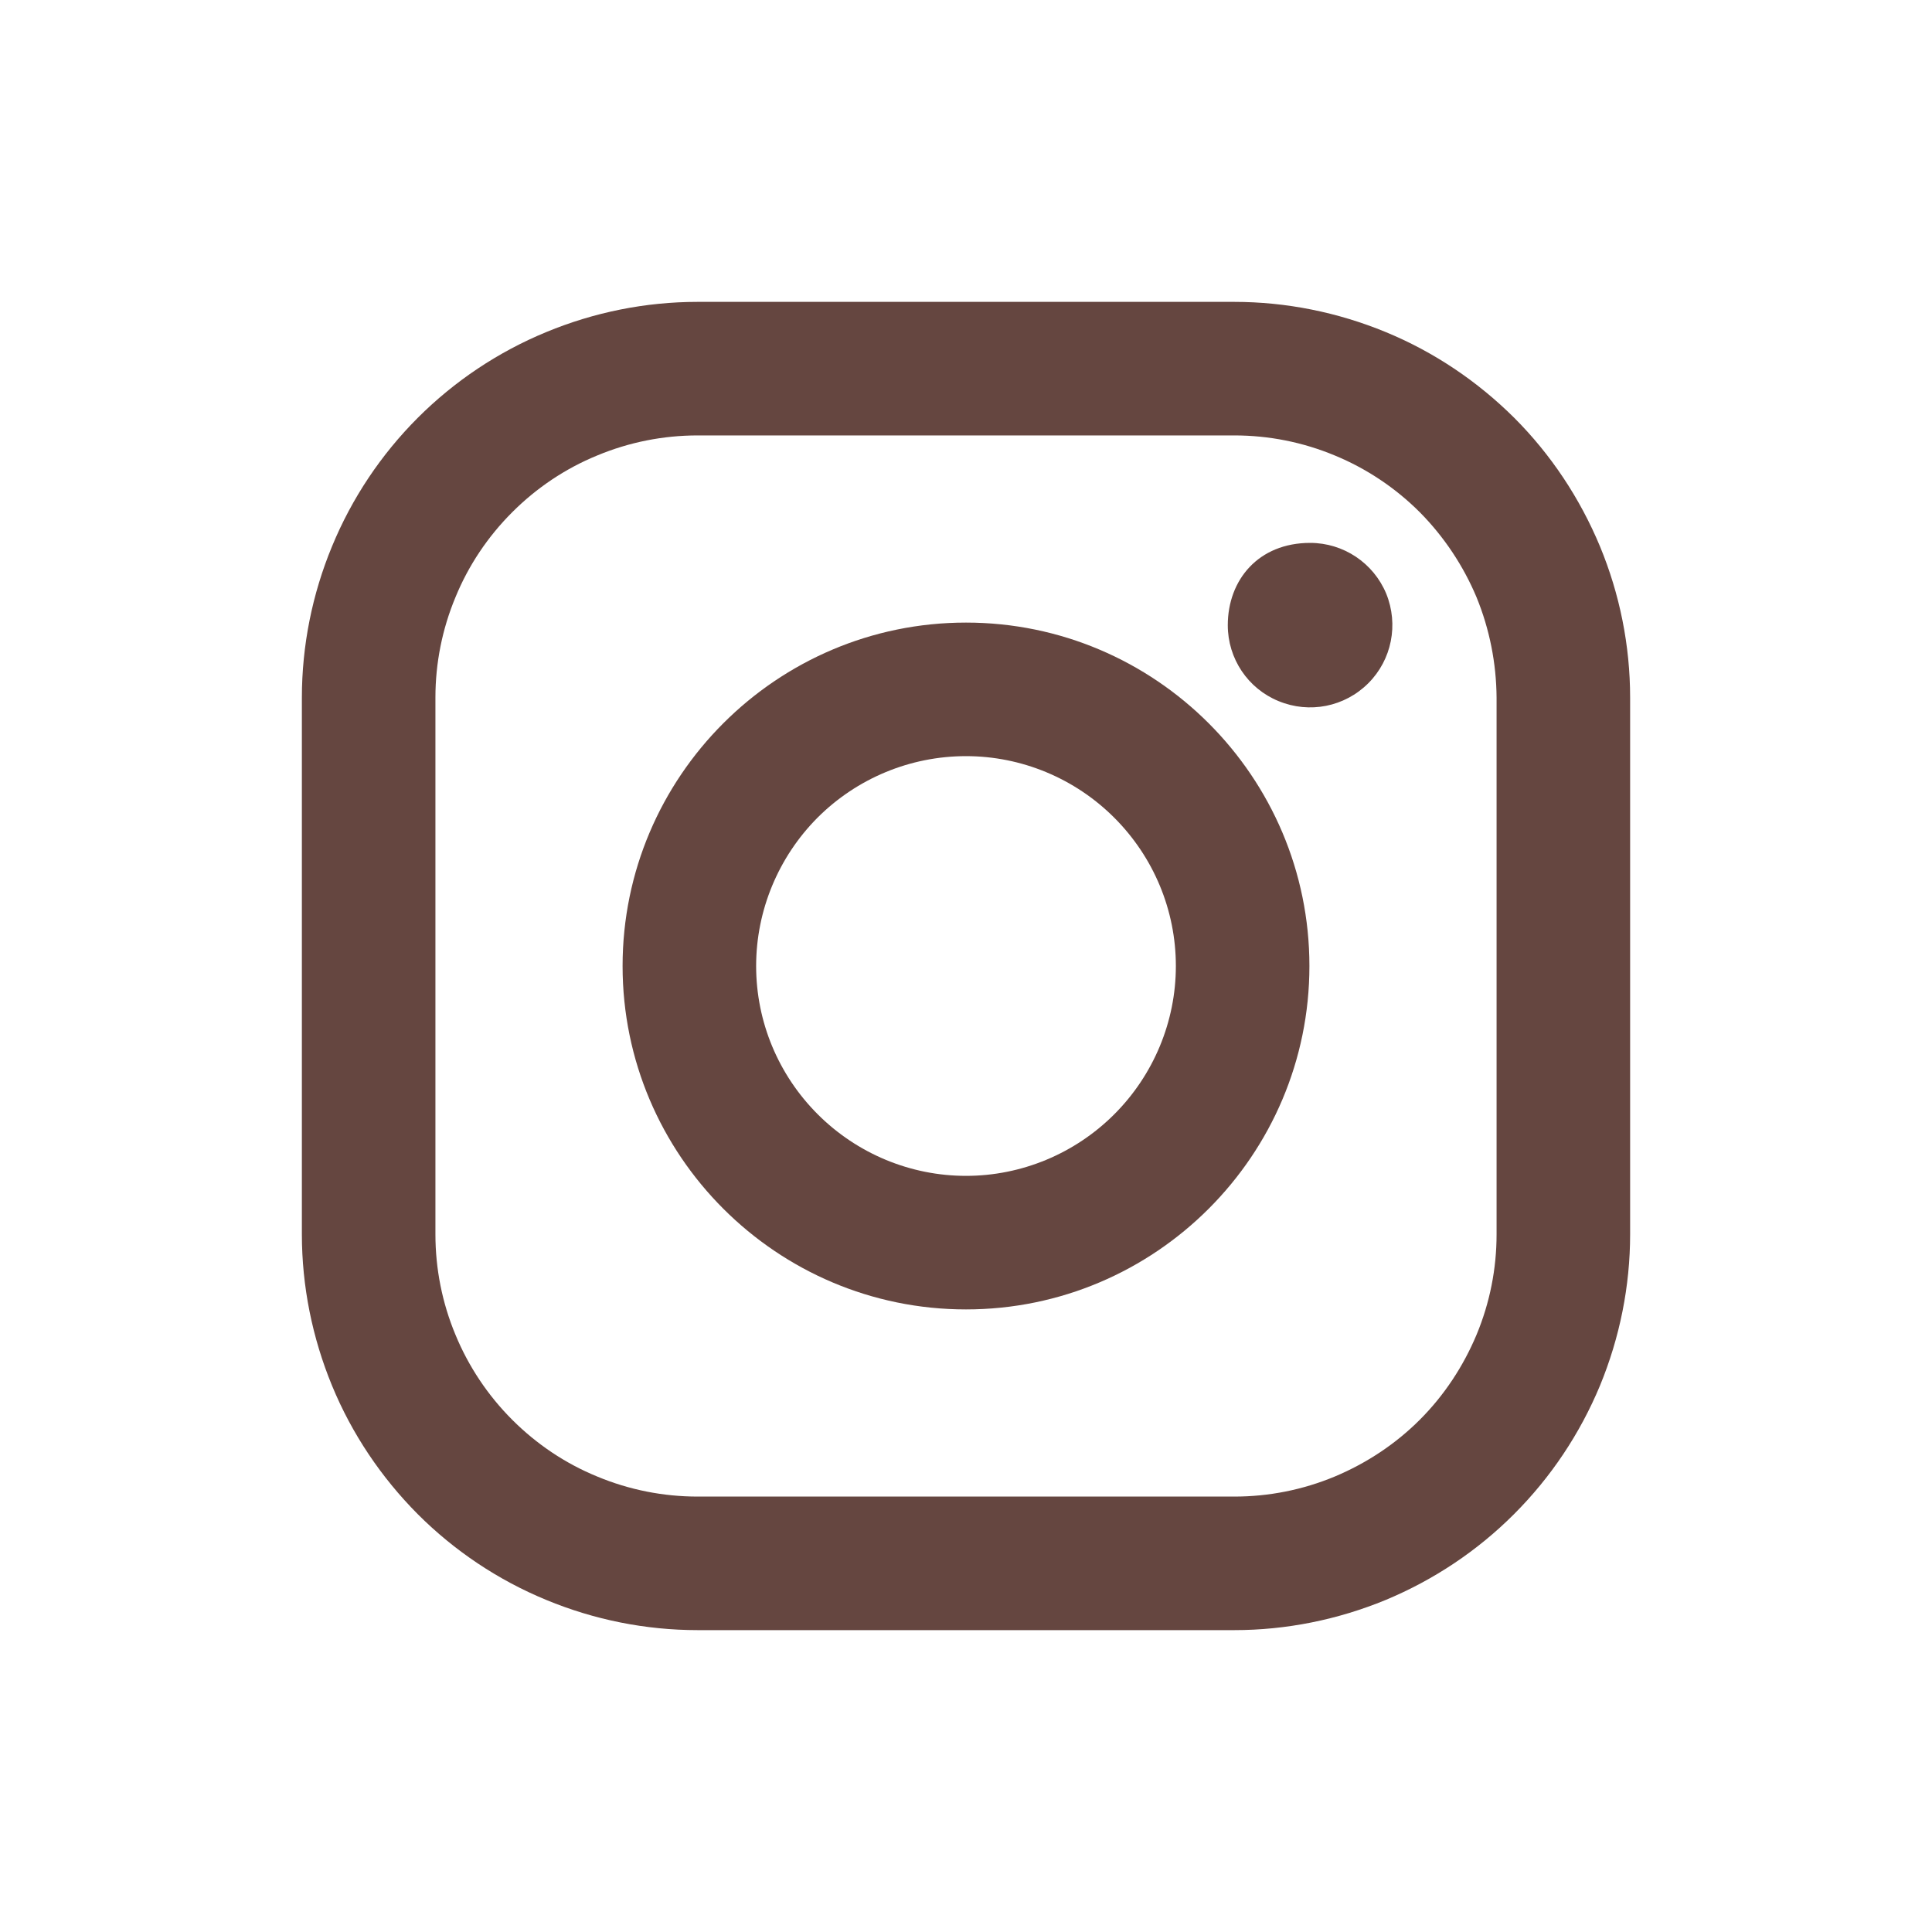
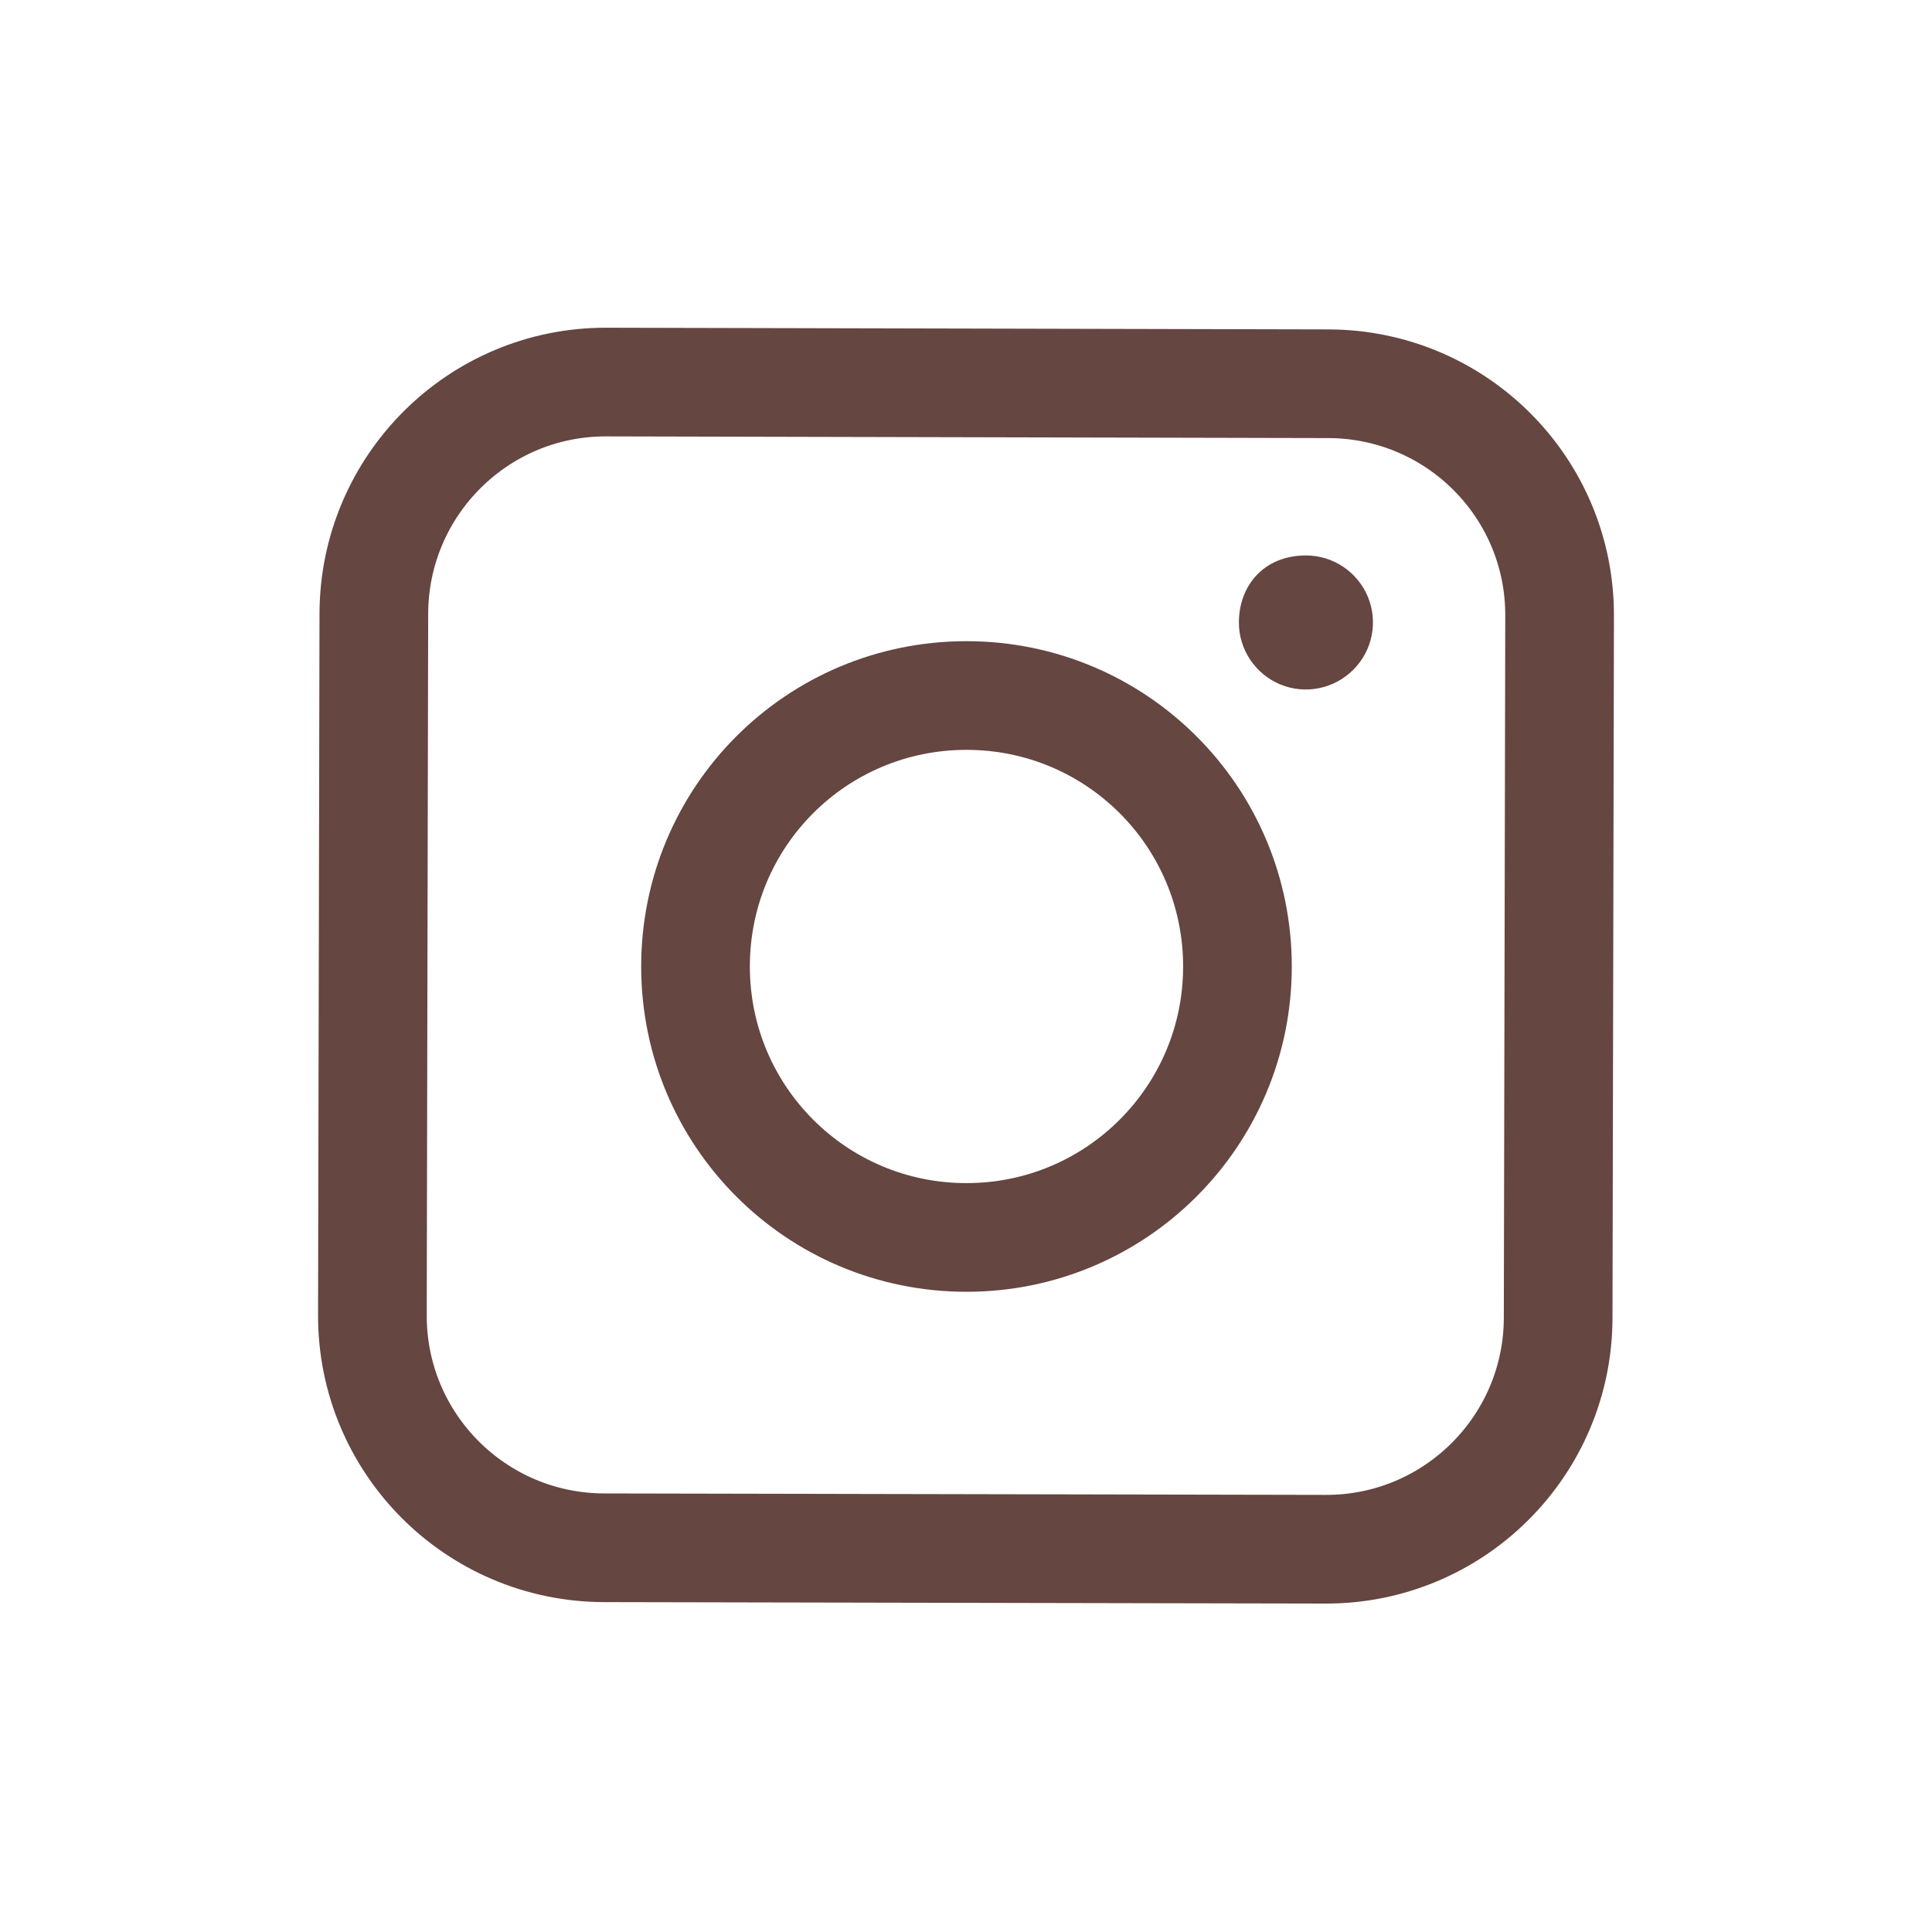
<svg xmlns="http://www.w3.org/2000/svg" version="1.2" viewBox="0 0 800 800" width="800" height="800">
  <style>
- 		.s0 { fill: #654640 } 
+ 		.s0 { fill: none;stroke: #654640;stroke-miterlimit:100;stroke-width: 45 } 
+ 		.s1 { fill: none;stroke: #654640;stroke-linecap: round;stroke-linejoin: round;stroke-width: 55 } 
+ 		.s2 { fill: none;stroke: #781d0b;stroke-miterlimit:100 } 
+ 		.s3 { fill: #654640 } 
	</style>
  <g id="Layer 1">
-     <path class="s0" d="m511.1 125h-222.3c-21.5 0-42.8 4.3-62.6 12.5-19.9 8.2-38 20.3-53.2 35.5-15.2 15.2-27.3 33.3-35.5 53.2-8.2 19.8-12.5 41.1-12.5 62.7v222.2c0 21.5 4.3 42.8 12.5 62.7 8.2 19.9 20.3 37.9 35.5 53.2 15.2 15.2 33.3 27.3 53.2 35.5 19.8 8.2 41.1 12.5 62.7 12.5h222.2c21.5 0 42.8-4.3 62.7-12.5 19.9-8.3 37.9-20.3 53.1-35.5 15.3-15.3 27.3-33.3 35.6-53.2 8.2-19.9 12.5-41.2 12.5-62.7v-222.2c0-21.6-4.3-42.9-12.5-62.7-8.3-19.9-20.3-38-35.5-53.2-15.3-15.2-33.3-27.3-53.2-35.5-19.9-8.2-41.2-12.5-62.7-12.5zm108.6 386.1c0 14.3-2.8 28.4-8.3 41.6-5.5 13.1-13.4 25.1-23.5 35.2-10.1 10.1-22.1 18-35.2 23.5-13.2 5.5-27.3 8.3-41.6 8.3h-222.2c-14.3 0-28.4-2.8-41.6-8.3-13.2-5.4-25.1-13.4-35.2-23.5-10.1-10.1-18.1-22.1-23.5-35.2-5.5-13.2-8.3-27.3-8.3-41.6v-222.3c0-14.2 2.8-28.3 8.3-41.5 5.4-13.2 13.4-25.1 23.5-35.2 10.1-10.1 22-18.1 35.2-23.5 13.2-5.5 27.3-8.3 41.6-8.3h222.2c14.3 0 28.4 2.8 41.6 8.3 13.1 5.4 25.1 13.4 35.2 23.5 10 10.1 18 22.1 23.5 35.2 5.4 13.2 8.2 27.3 8.3 41.6z" />
-     <path class="s0" d="m400 257.8c-78.4 0-142.2 63.8-142.2 142.2 0 78.4 63.8 142.2 142.2 142.2 78.4 0 142.2-63.8 142.2-142.2 0-78.4-63.8-142.2-142.2-142.2zm0 229.1c-23 0-45.1-9.2-61.4-25.5-16.3-16.3-25.5-38.3-25.5-61.4 0-23 9.2-45.1 25.4-61.4 16.3-16.3 38.4-25.5 61.5-25.5 23 0 45.1 9.2 61.4 25.5 16.3 16.3 25.5 38.3 25.5 61.4 0 23-9.2 45.1-25.5 61.4-16.3 16.3-38.4 25.5-61.4 25.5zm142.5-262.1c13.8 0 26.2 8.3 31.5 21 5.2 12.8 2.3 27.4-7.4 37.1-9.8 9.8-24.4 12.7-37.2 7.4-12.7-5.2-21-17.6-21-31.4 0-18.8 12.7-34.1 34.1-34.1z" />
+     <path id="Shape 4" fill-rule="evenodd" class="s0" d="m251 158.2l299 0.7c53.1 0.1 96 43.1 95.8 96.2l-0.6 290.6c-0.1 53-43.2 95.9-96.2 95.8l-299-0.6c-53-0.2-95.9-43.2-95.8-96.3l0.6-290.6c0.2-53 43.2-95.9 96.2-95.8z" />
+     <path id="Shape 3" fill-rule="evenodd" class="s1" d="" />
+     <path id="Shape 2" fill-rule="evenodd" class="s2" d="" />
+     <path class="s3" d="m308.9 372.7m165.8-50m66.1-92.7c11.2 0 21.3 6.8 25.6 17.1 4.3 10.4 1.9 22.3-6 30.2-8 8-19.9 10.4-30.3 6.1-10.3-4.3-17.1-14.4-17.1-25.6 0-15.3 10.3-27.8 27.8-27.8z" />
+     <path id="Shape 5" fill-rule="evenodd" class="s0" d="m400.2 512.4c-62.1 0-112.2-50.2-112.2-112.2 0-62.1 50.1-112.2 112.2-112.2 62 0 112.2 50.1 112.2 112.2 0 62-50.2 112.2-112.2 112.2z" />
+     <path id="Shape 7" fill-rule="evenodd" class="s3" d="m-461.5 256c-0.3 0-0.5-0.2-0.5-0.5 0-0.3 0.2-0.5 0.5-0.5 0.3 0 0.5 0.2 0.5 0.5 0 0.3-0.2 0.5-0.5 0.5z" />
  </g>
</svg>
